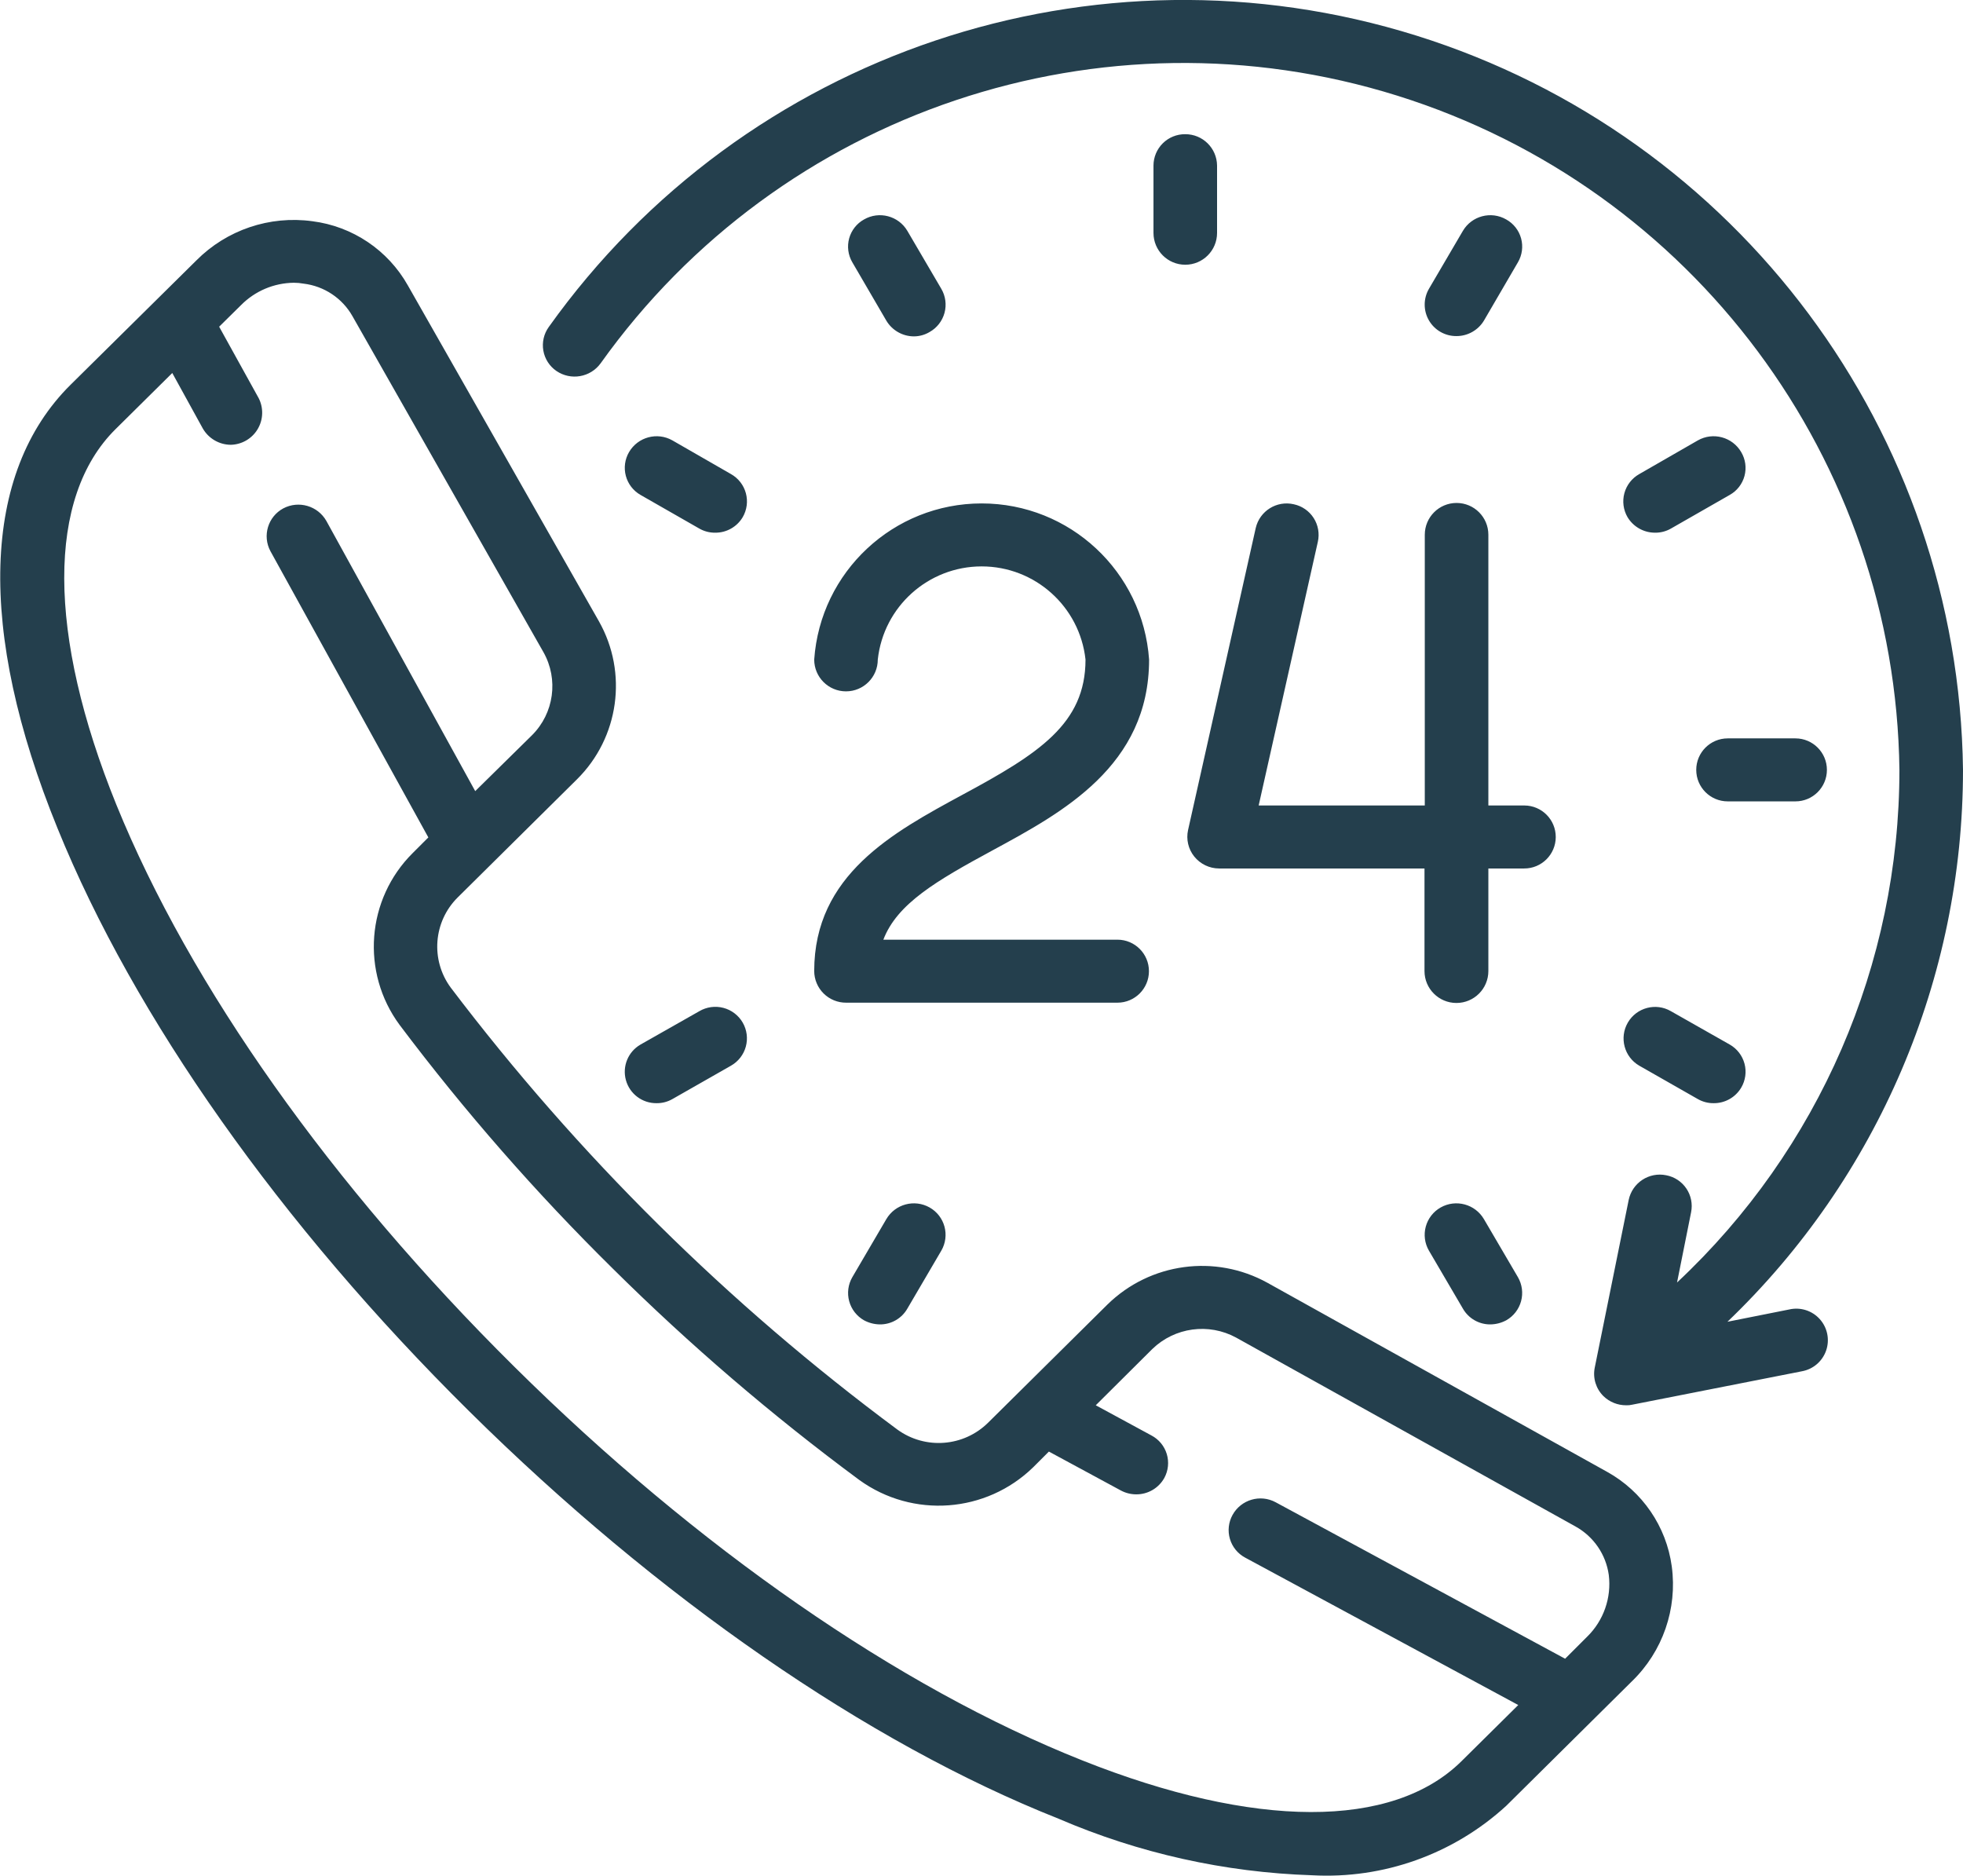
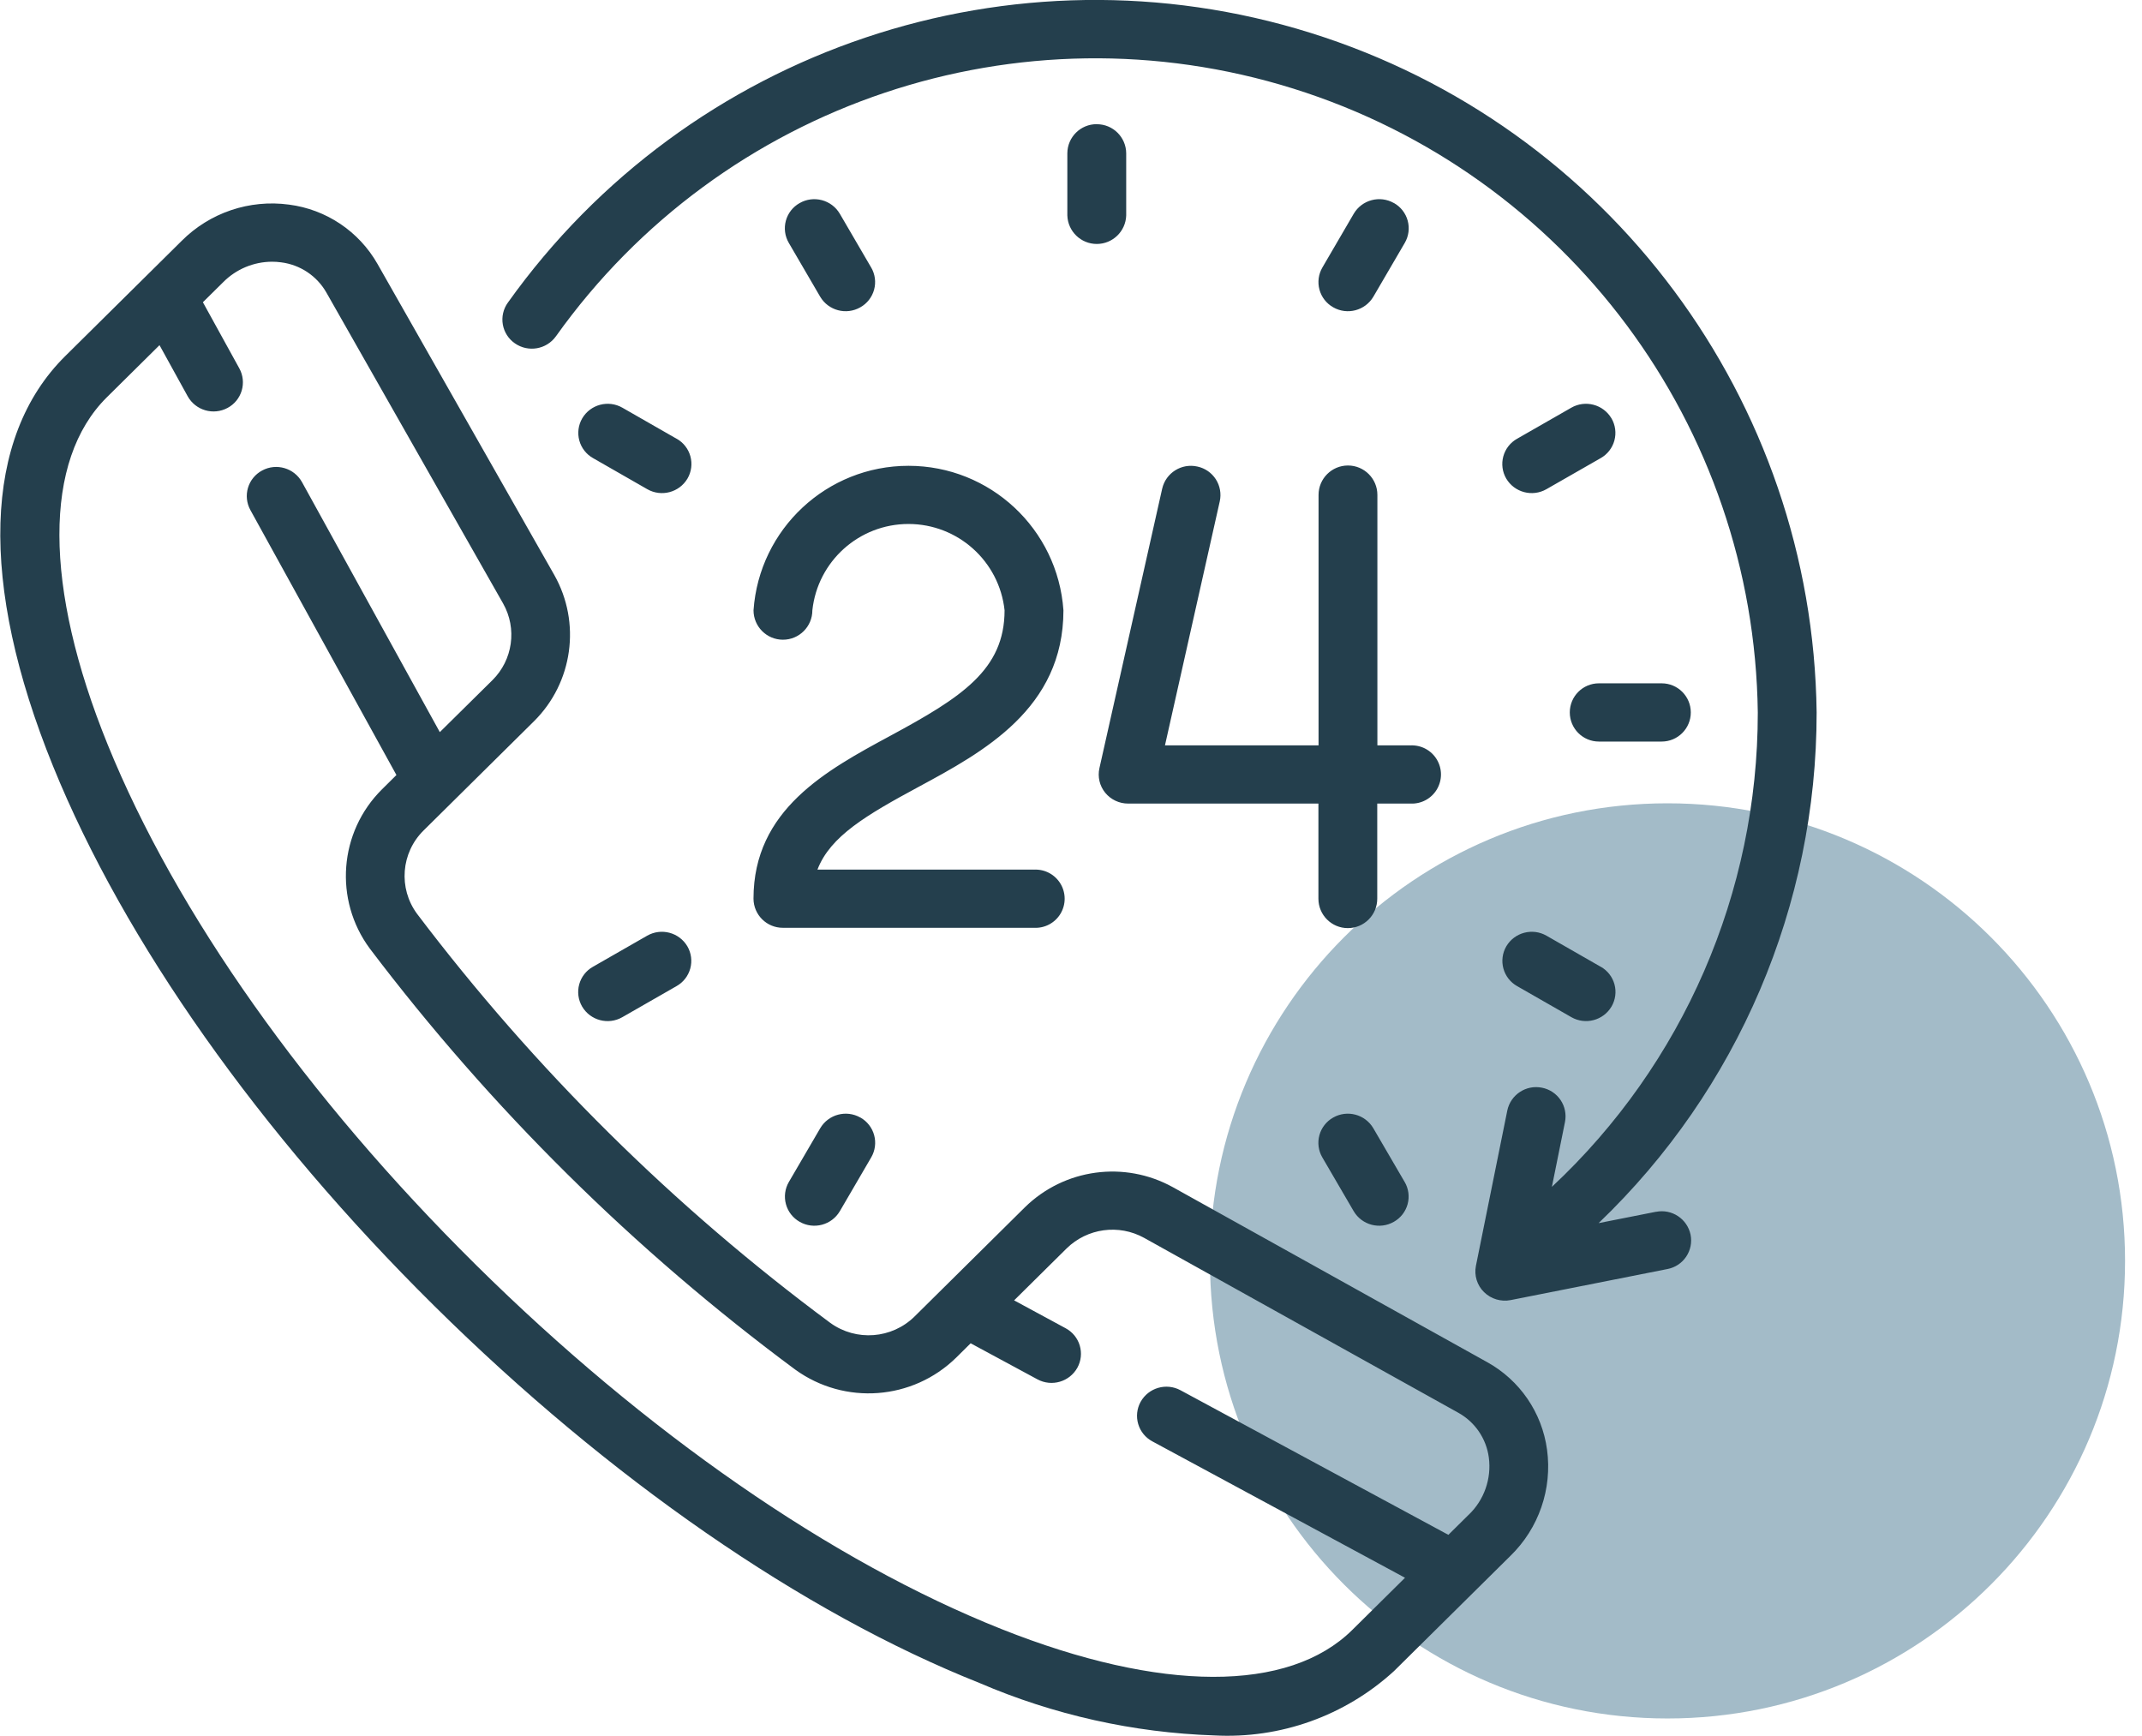
- <svg xmlns="http://www.w3.org/2000/svg" width="67" height="64" viewBox="0 0 67 64">
+ <svg xmlns="http://www.w3.org/2000/svg" width="79" height="64" viewBox="0 0 79 64">
  <defs>
    <style>
      .cls-1 {
+         fill: #a3bbc8;
+       }
+ 
+       .cls-2 {
        fill: #243f4d;
        fill-rule: evenodd;
      }
    </style>
  </defs>
-   <path class="cls-1" d="M1135.06,1322.46a4.359,4.359,0,0,0-2.21-3.23l-11.59-6.45a4.614,4.614,0,0,0-5.46.74l-4.07,4.03a2.4,2.4,0,0,1-3.1.24,75.725,75.725,0,0,1-15.25-15.09,2.362,2.362,0,0,1,.24-3.07l4.07-4.03a4.484,4.484,0,0,0,.75-5.4l-6.52-11.46a4.37,4.37,0,0,0-3.26-2.19,4.685,4.685,0,0,0-3.96,1.34l-4.29,4.24c-3.04,3.01-3.2,8.38-.45,15.13,2.62,6.46,7.61,13.53,14.05,19.9s13.59,11.32,20.12,13.91a23.842,23.842,0,0,0,8.65,1.93,9.073,9.073,0,0,0,6.63-2.37l4.29-4.25A4.6,4.6,0,0,0,1135.06,1322.46Zm-2.89,2.4-0.75.75-9.88-5.34a1.09,1.09,0,0,0-1.47.43,1.066,1.066,0,0,0,.43,1.46l9.32,5.03-1.94,1.92c-2.35,2.32-7.06,2.31-12.94-.03-6.27-2.49-13.15-7.26-19.39-13.44s-11.06-12.98-13.58-19.18c-2.36-5.82-2.37-10.49-.03-12.81l1.94-1.92,1.04,1.89a1.109,1.109,0,0,0,.96.56,1.095,1.095,0,0,0,.95-1.59l-1.35-2.44,0.75-.74a2.573,2.573,0,0,1,1.8-.76,1.841,1.841,0,0,1,.33.03,2.221,2.221,0,0,1,1.67,1.11l6.52,11.47a2.363,2.363,0,0,1-.39,2.83l-1.94,1.91-5.08-9.22a1.1,1.1,0,0,0-1.47-.43,1.078,1.078,0,0,0-.44,1.46l5.39,9.77-0.53.53a4.5,4.5,0,0,0-.45,5.87,75.017,75.017,0,0,0,7.28,8.32,76.9,76.9,0,0,0,8.41,7.21,4.624,4.624,0,0,0,5.94-.44l0.53-.53,2.46,1.33a1.112,1.112,0,0,0,.52.13,1.089,1.089,0,0,0,.96-0.56,1.064,1.064,0,0,0-.44-1.45l-1.9-1.03,1.93-1.92a2.438,2.438,0,0,1,2.86-.39l11.59,6.45a2.244,2.244,0,0,1,1.13,1.65A2.517,2.517,0,0,1,1132.17,1324.86Zm-2.14-28.37h-1.23v-9.24a1.085,1.085,0,0,0-2.17,0v9.24h-5.67l2.02-9a1.069,1.069,0,0,0-.82-1.28,1.083,1.083,0,0,0-1.3.81l-2.31,10.31a1.073,1.073,0,0,0,.21.9,1.091,1.091,0,0,0,.85.41h7.01v3.5a1.09,1.09,0,0,0,2.18,0v-3.5h1.22A1.075,1.075,0,1,0,1130.03,1296.49Zm-13.89,4.58h-7.99c0.47-1.23,1.81-2.01,3.73-3.05,2.38-1.29,5.34-2.88,5.34-6.51a5.729,5.729,0,0,0-11.43,0,1.085,1.085,0,0,0,2.17,0,3.566,3.566,0,0,1,7.09,0c0,2.19-1.59,3.21-4.21,4.62-2.36,1.28-5.05,2.73-5.05,6.01a1.084,1.084,0,0,0,1.09,1.08h9.26A1.075,1.075,0,1,0,1116.14,1301.07Zm22.93,12.62-2.11.42a26.086,26.086,0,0,0,8.04-18.84,26.608,26.608,0,0,0-48.27-15.11,1.065,1.065,0,0,0,.26,1.5,1.1,1.1,0,0,0,1.51-.26,24.436,24.436,0,0,1,44.33,13.87,23.961,23.961,0,0,1-7.59,17.5l0.48-2.4a1.069,1.069,0,0,0-.85-1.26,1.085,1.085,0,0,0-1.28.84l-1.16,5.73a1.069,1.069,0,0,0,.3.97,1.107,1.107,0,0,0,.77.31,0.749,0.749,0,0,0,.21-0.02l5.79-1.14A1.077,1.077,0,1,0,1139.07,1313.69Zm-20.62-40.11a1.073,1.073,0,0,0-1.08,1.07v2.3a1.085,1.085,0,0,0,2.17,0v-2.3A1.082,1.082,0,0,0,1118.45,1273.58Zm20.83,20.62h-2.31a1.075,1.075,0,1,0,0,2.15h2.31A1.075,1.075,0,1,0,1139.28,1294.2Zm-36.33-9.02-2-1.15a1.091,1.091,0,0,0-1.48.4,1.064,1.064,0,0,0,.39,1.46l2.01,1.15a1.063,1.063,0,0,0,.54.14,1.081,1.081,0,0,0,.94-0.53A1.07,1.07,0,0,0,1102.95,1285.18Zm34.09,19.47-2.01-1.14a1.075,1.075,0,1,0-1.08,1.86l2,1.14a1.063,1.063,0,0,0,.54.14,1.081,1.081,0,0,0,.94-0.53A1.067,1.067,0,0,0,1137.04,1304.65Zm-7.63-28.16a1.088,1.088,0,0,0-1.48.39l-1.16,1.98a1.074,1.074,0,0,0,.94,1.61,1.093,1.093,0,0,0,.94-0.53l1.16-1.99A1.059,1.059,0,0,0,1129.41,1276.49Zm-19.68,33.72a1.091,1.091,0,0,0-1.48.4l-1.16,1.98a1.073,1.073,0,0,0,.4,1.47,1.174,1.174,0,0,0,.54.14,1.07,1.07,0,0,0,.94-0.54l1.16-1.98A1.073,1.073,0,0,0,1109.73,1310.21Zm27.7-25.78a1.091,1.091,0,0,0-1.48-.4l-2,1.15a1.07,1.07,0,0,0-.4,1.47,1.093,1.093,0,0,0,.94.53,1.063,1.063,0,0,0,.54-0.14l2.01-1.15A1.056,1.056,0,0,0,1137.43,1284.43Zm-34.08,19.47a1.079,1.079,0,0,0-1.48-.39l-2.01,1.14a1.072,1.072,0,0,0,.55,2,1.063,1.063,0,0,0,.54-0.14l2-1.14A1.073,1.073,0,0,0,1103.35,1303.9Zm6.78-25.04-1.16-1.98a1.088,1.088,0,0,0-1.48-.39,1.059,1.059,0,0,0-.4,1.46l1.16,1.99a1.1,1.1,0,0,0,.94.54,1.048,1.048,0,0,0,.54-0.15A1.07,1.07,0,0,0,1110.13,1278.86Zm19.68,33.73-1.16-1.98a1.091,1.091,0,0,0-1.48-.4,1.073,1.073,0,0,0-.4,1.47l1.16,1.98a1.07,1.07,0,0,0,.94.54,1.174,1.174,0,0,0,.54-0.14A1.073,1.073,0,0,0,1129.81,1312.59Z" transform="translate(-1078 -1269)" />
+   <g id="Монтажная_область_1" data-name="Монтажная область 1">
+     <circle class="cls-1" cx="61.5" cy="46.5" r="16.875" />
+     <path class="cls-2" d="M399.057,224.461a4.355,4.355,0,0,0-2.212-3.229l-11.588-6.45a4.608,4.608,0,0,0-5.457.741l-4.069,4.027a2.415,2.415,0,0,1-3.105.239A75.436,75.436,0,0,1,357.381,204.7a2.354,2.354,0,0,1,.241-3.073l4.07-4.026a4.489,4.489,0,0,0,.749-5.4l-6.518-11.467a4.4,4.4,0,0,0-3.263-2.188,4.7,4.7,0,0,0-3.962,1.339l-4.292,4.247c-3.032,3-3.191,8.372-.449,15.125,2.624,6.461,7.616,13.529,14.057,19.9s13.584,11.314,20.112,13.91A23.937,23.937,0,0,0,386.778,235a9.1,9.1,0,0,0,6.633-2.371l4.292-4.247A4.594,4.594,0,0,0,399.057,224.461Zm-2.889,2.4-0.75.742-9.879-5.332a1.091,1.091,0,0,0-1.472.428,1.068,1.068,0,0,0,.433,1.457l9.319,5.03-1.943,1.922c-2.344,2.32-7.061,2.309-12.941-.03-6.263-2.49-13.148-7.262-19.387-13.435s-11.06-12.987-13.577-19.185c-2.363-5.819-2.374-10.487-.03-12.807l1.942-1.922,1.039,1.885a1.092,1.092,0,0,0,1.472.429,1.069,1.069,0,0,0,.433-1.457l-1.344-2.44,0.75-.741a2.547,2.547,0,0,1,1.8-.753,2.372,2.372,0,0,1,.336.023,2.241,2.241,0,0,1,1.668,1.113l6.518,11.467a2.352,2.352,0,0,1-.393,2.828L358.221,198l-5.082-9.219a1.09,1.09,0,0,0-1.472-.429,1.068,1.068,0,0,0-.433,1.457l5.387,9.773-0.533.528a4.5,4.5,0,0,0-.449,5.872,77.675,77.675,0,0,0,15.693,15.529,4.616,4.616,0,0,0,5.934-.444l0.533-.528,2.464,1.33a1.092,1.092,0,0,0,1.472-.429,1.067,1.067,0,0,0-.433-1.456l-1.9-1.028,1.937-1.916a2.414,2.414,0,0,1,2.858-.389l11.588,6.45a2.221,2.221,0,0,1,1.125,1.65A2.475,2.475,0,0,1,396.168,226.863Zm-2.143-28.374H392.8v-9.235a1.085,1.085,0,0,0-2.17,0v9.235h-5.664l2.021-9a1.074,1.074,0,0,0-.824-1.281,1.086,1.086,0,0,0-1.3.815l-2.315,10.309a1.067,1.067,0,0,0,.213.905,1.091,1.091,0,0,0,.847.4h7.017v3.508a1.085,1.085,0,0,0,2.17,0v-3.508h1.23A1.074,1.074,0,1,0,394.025,198.489Zm-13.889,4.582h-7.987c0.472-1.231,1.808-2.013,3.735-3.053,2.378-1.284,5.337-2.882,5.337-6.509a5.729,5.729,0,0,0-11.43,0,1.085,1.085,0,0,0,2.17,0,3.565,3.565,0,0,1,7.089,0c0,2.194-1.589,3.21-4.206,4.624-2.369,1.279-5.054,2.729-5.054,6.012a1.08,1.08,0,0,0,1.086,1.073h9.259A1.074,1.074,0,1,0,380.136,203.071Zm22.936,12.62-2.113.418A26.053,26.053,0,0,0,409,197.272a26.607,26.607,0,0,0-48.271-15.109,1.066,1.066,0,0,0,.262,1.5,1.093,1.093,0,0,0,1.512-.26,24.433,24.433,0,0,1,44.327,13.873,23.926,23.926,0,0,1-7.594,17.494l0.483-2.393a1.074,1.074,0,0,0-.851-1.264,1.085,1.085,0,0,0-1.277.843l-1.157,5.727a1.068,1.068,0,0,0,.3.97,1.1,1.1,0,0,0,.981.293L403.5,217.8a1.074,1.074,0,0,0,.851-1.264A1.085,1.085,0,0,0,403.072,215.691Zm-20.622-40.11a1.08,1.08,0,0,0-1.085,1.074v2.291a1.086,1.086,0,0,0,2.171,0v-2.291A1.081,1.081,0,0,0,382.45,175.581ZM403.285,196.2H400.97a1.074,1.074,0,1,0,0,2.148h2.315A1.074,1.074,0,1,0,403.285,196.2Zm-36.33-9.019-2-1.145a1.09,1.09,0,0,0-1.482.393,1.066,1.066,0,0,0,.4,1.466l2,1.146a1.093,1.093,0,0,0,1.483-.393A1.068,1.068,0,0,0,366.955,187.179Zm34.081,19.472-2-1.146a1.092,1.092,0,0,0-1.482.393,1.068,1.068,0,0,0,.4,1.467l2,1.145a1.091,1.091,0,0,0,1.482-.393A1.066,1.066,0,0,0,401.036,206.651Zm-7.626-28.164a1.092,1.092,0,0,0-1.482.393l-1.157,1.984a1.067,1.067,0,0,0,.4,1.467,1.091,1.091,0,0,0,1.482-.393l1.158-1.984A1.069,1.069,0,0,0,393.41,178.487Zm-19.677,33.726a1.092,1.092,0,0,0-1.482.393l-1.158,1.984a1.069,1.069,0,0,0,.4,1.467,1.091,1.091,0,0,0,1.482-.393l1.157-1.984A1.068,1.068,0,0,0,373.733,212.213Zm27.7-25.786a1.09,1.09,0,0,0-1.482-.393l-2,1.145a1.068,1.068,0,0,0-.4,1.467,1.093,1.093,0,0,0,1.483.393l2-1.145A1.068,1.068,0,0,0,401.433,186.427ZM367.352,205.9a1.093,1.093,0,0,0-1.483-.393l-2,1.146a1.067,1.067,0,0,0-.4,1.467,1.091,1.091,0,0,0,1.482.393l2-1.146A1.068,1.068,0,0,0,367.352,205.9Zm6.778-25.034-1.157-1.984a1.091,1.091,0,0,0-1.482-.392,1.066,1.066,0,0,0-.4,1.466l1.157,1.984a1.091,1.091,0,0,0,1.482.393A1.067,1.067,0,0,0,374.13,180.864Zm19.677,33.726-1.157-1.984a1.092,1.092,0,0,0-1.482-.393,1.068,1.068,0,0,0-.4,1.467l1.157,1.984a1.091,1.091,0,0,0,1.482.393A1.068,1.068,0,0,0,393.807,214.59Z" transform="translate(-342 -171)" />
+   </g>
</svg>
